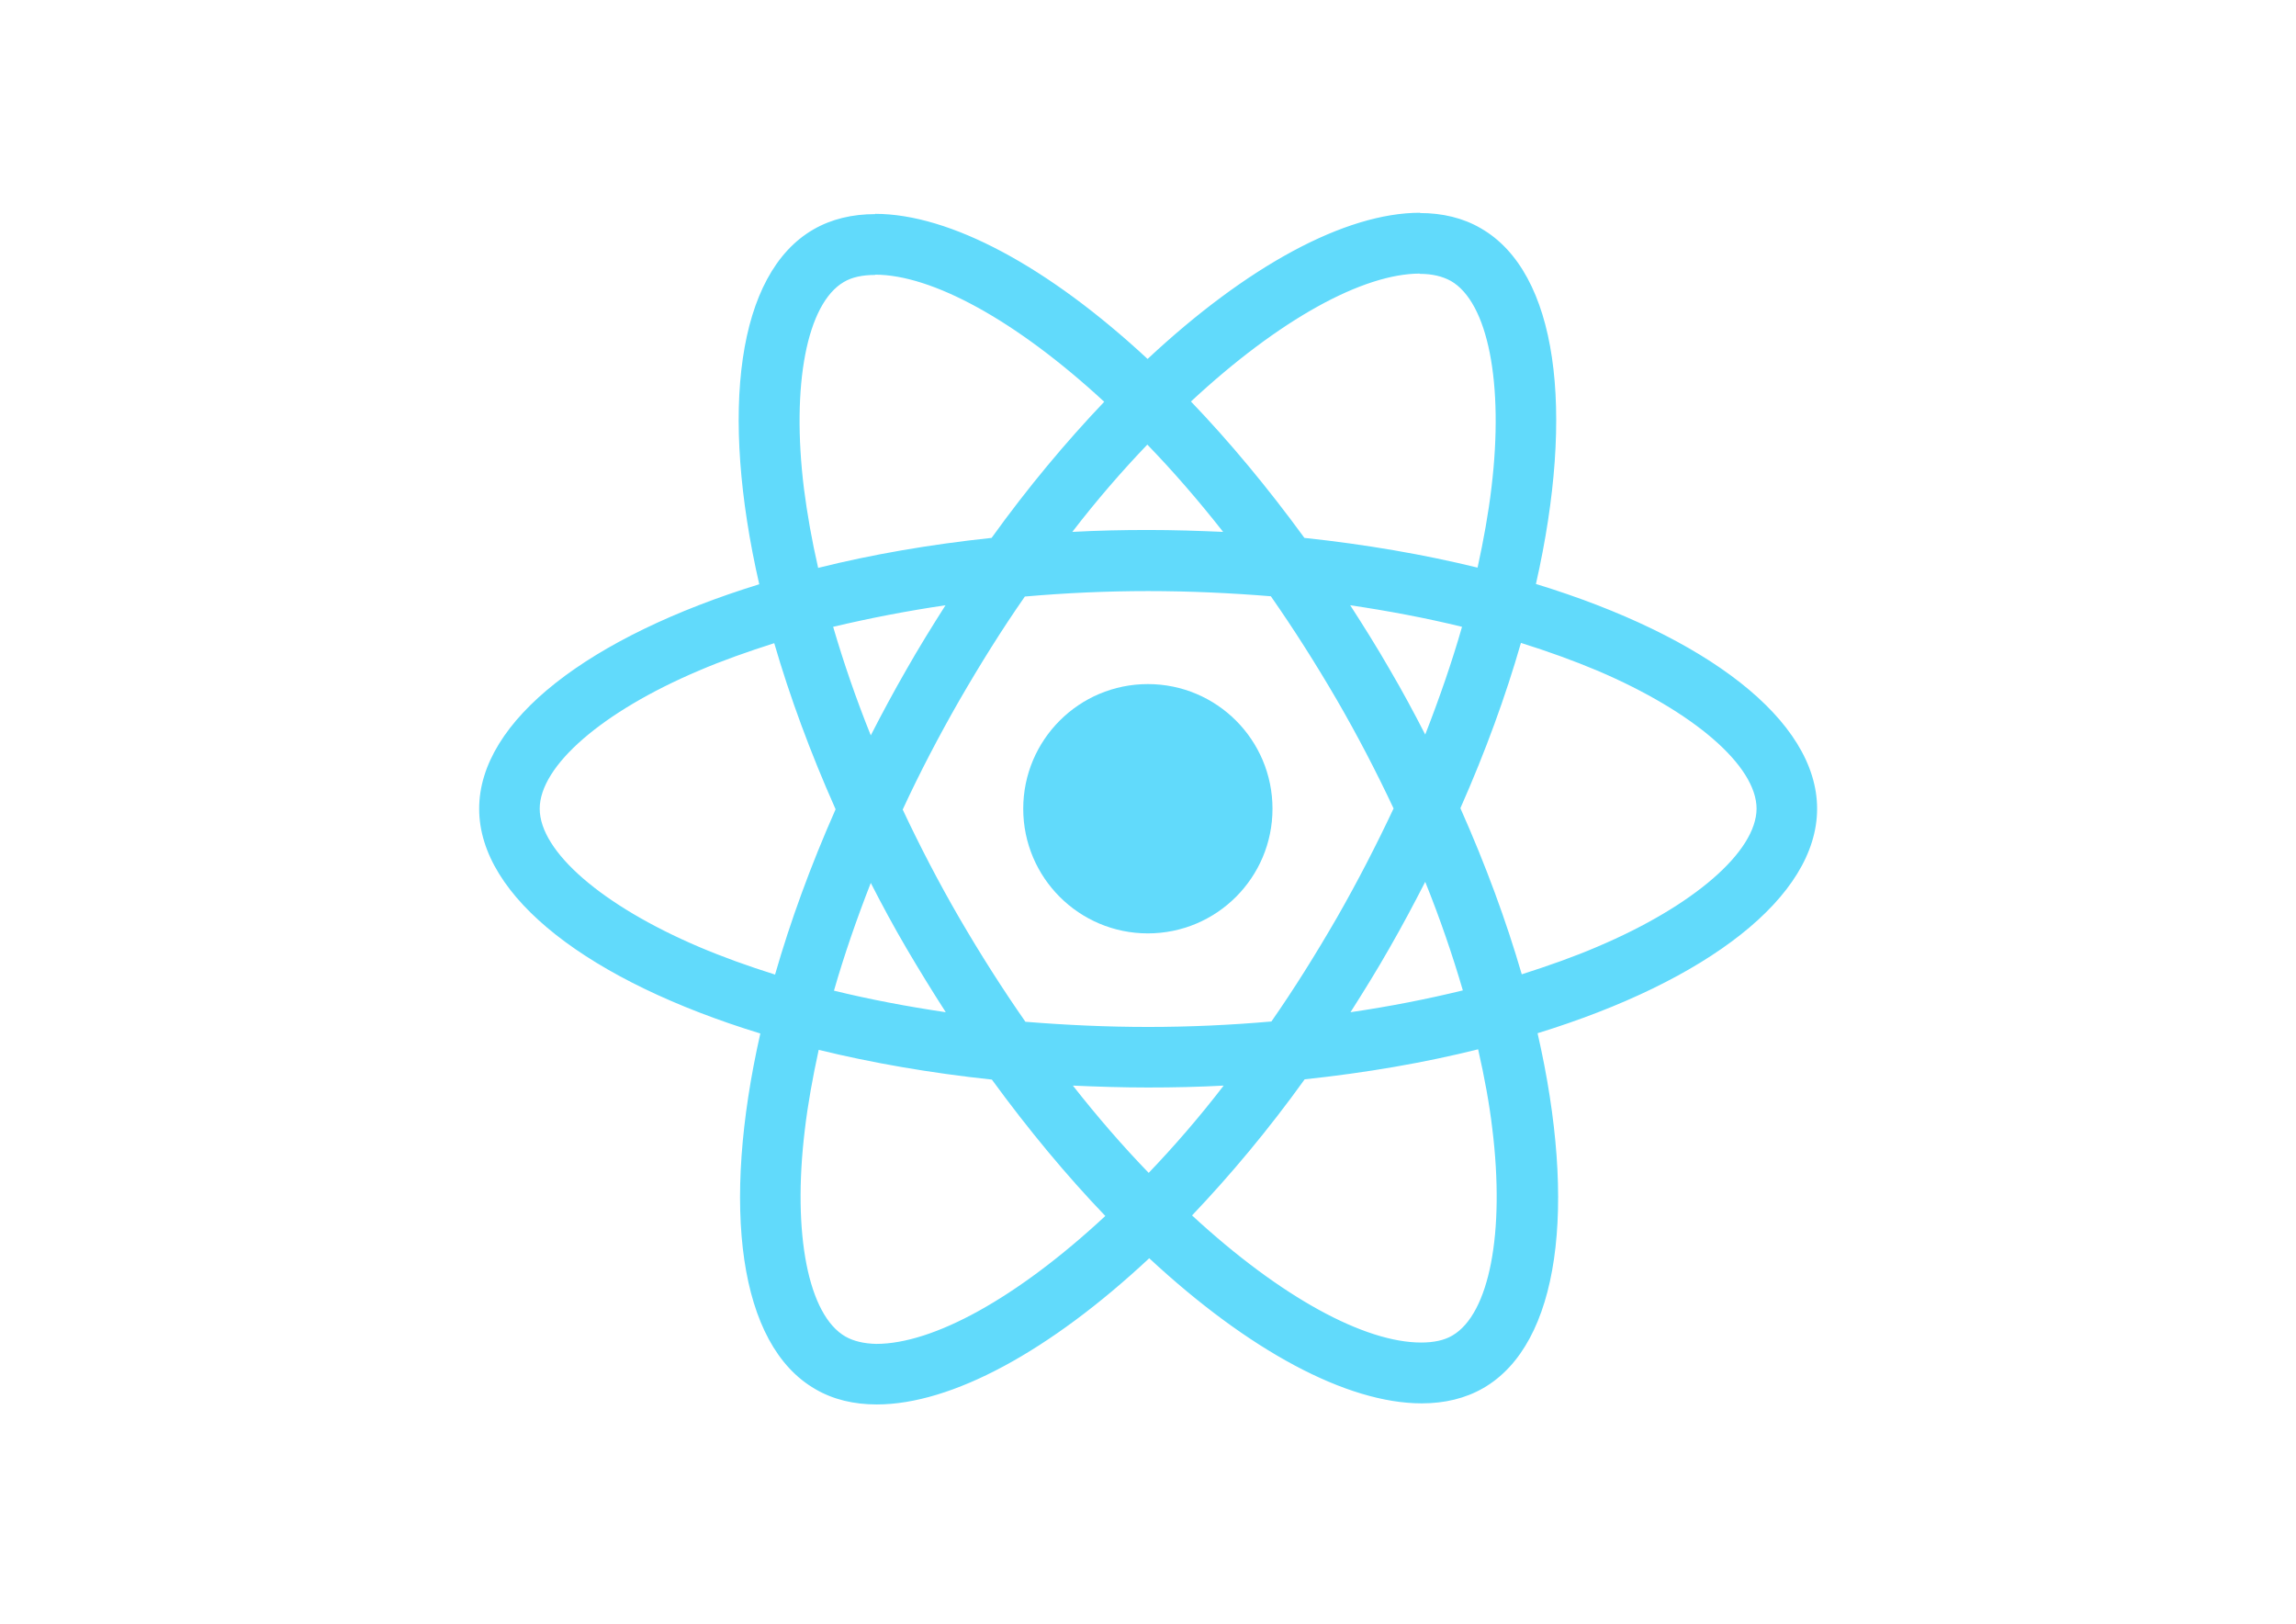
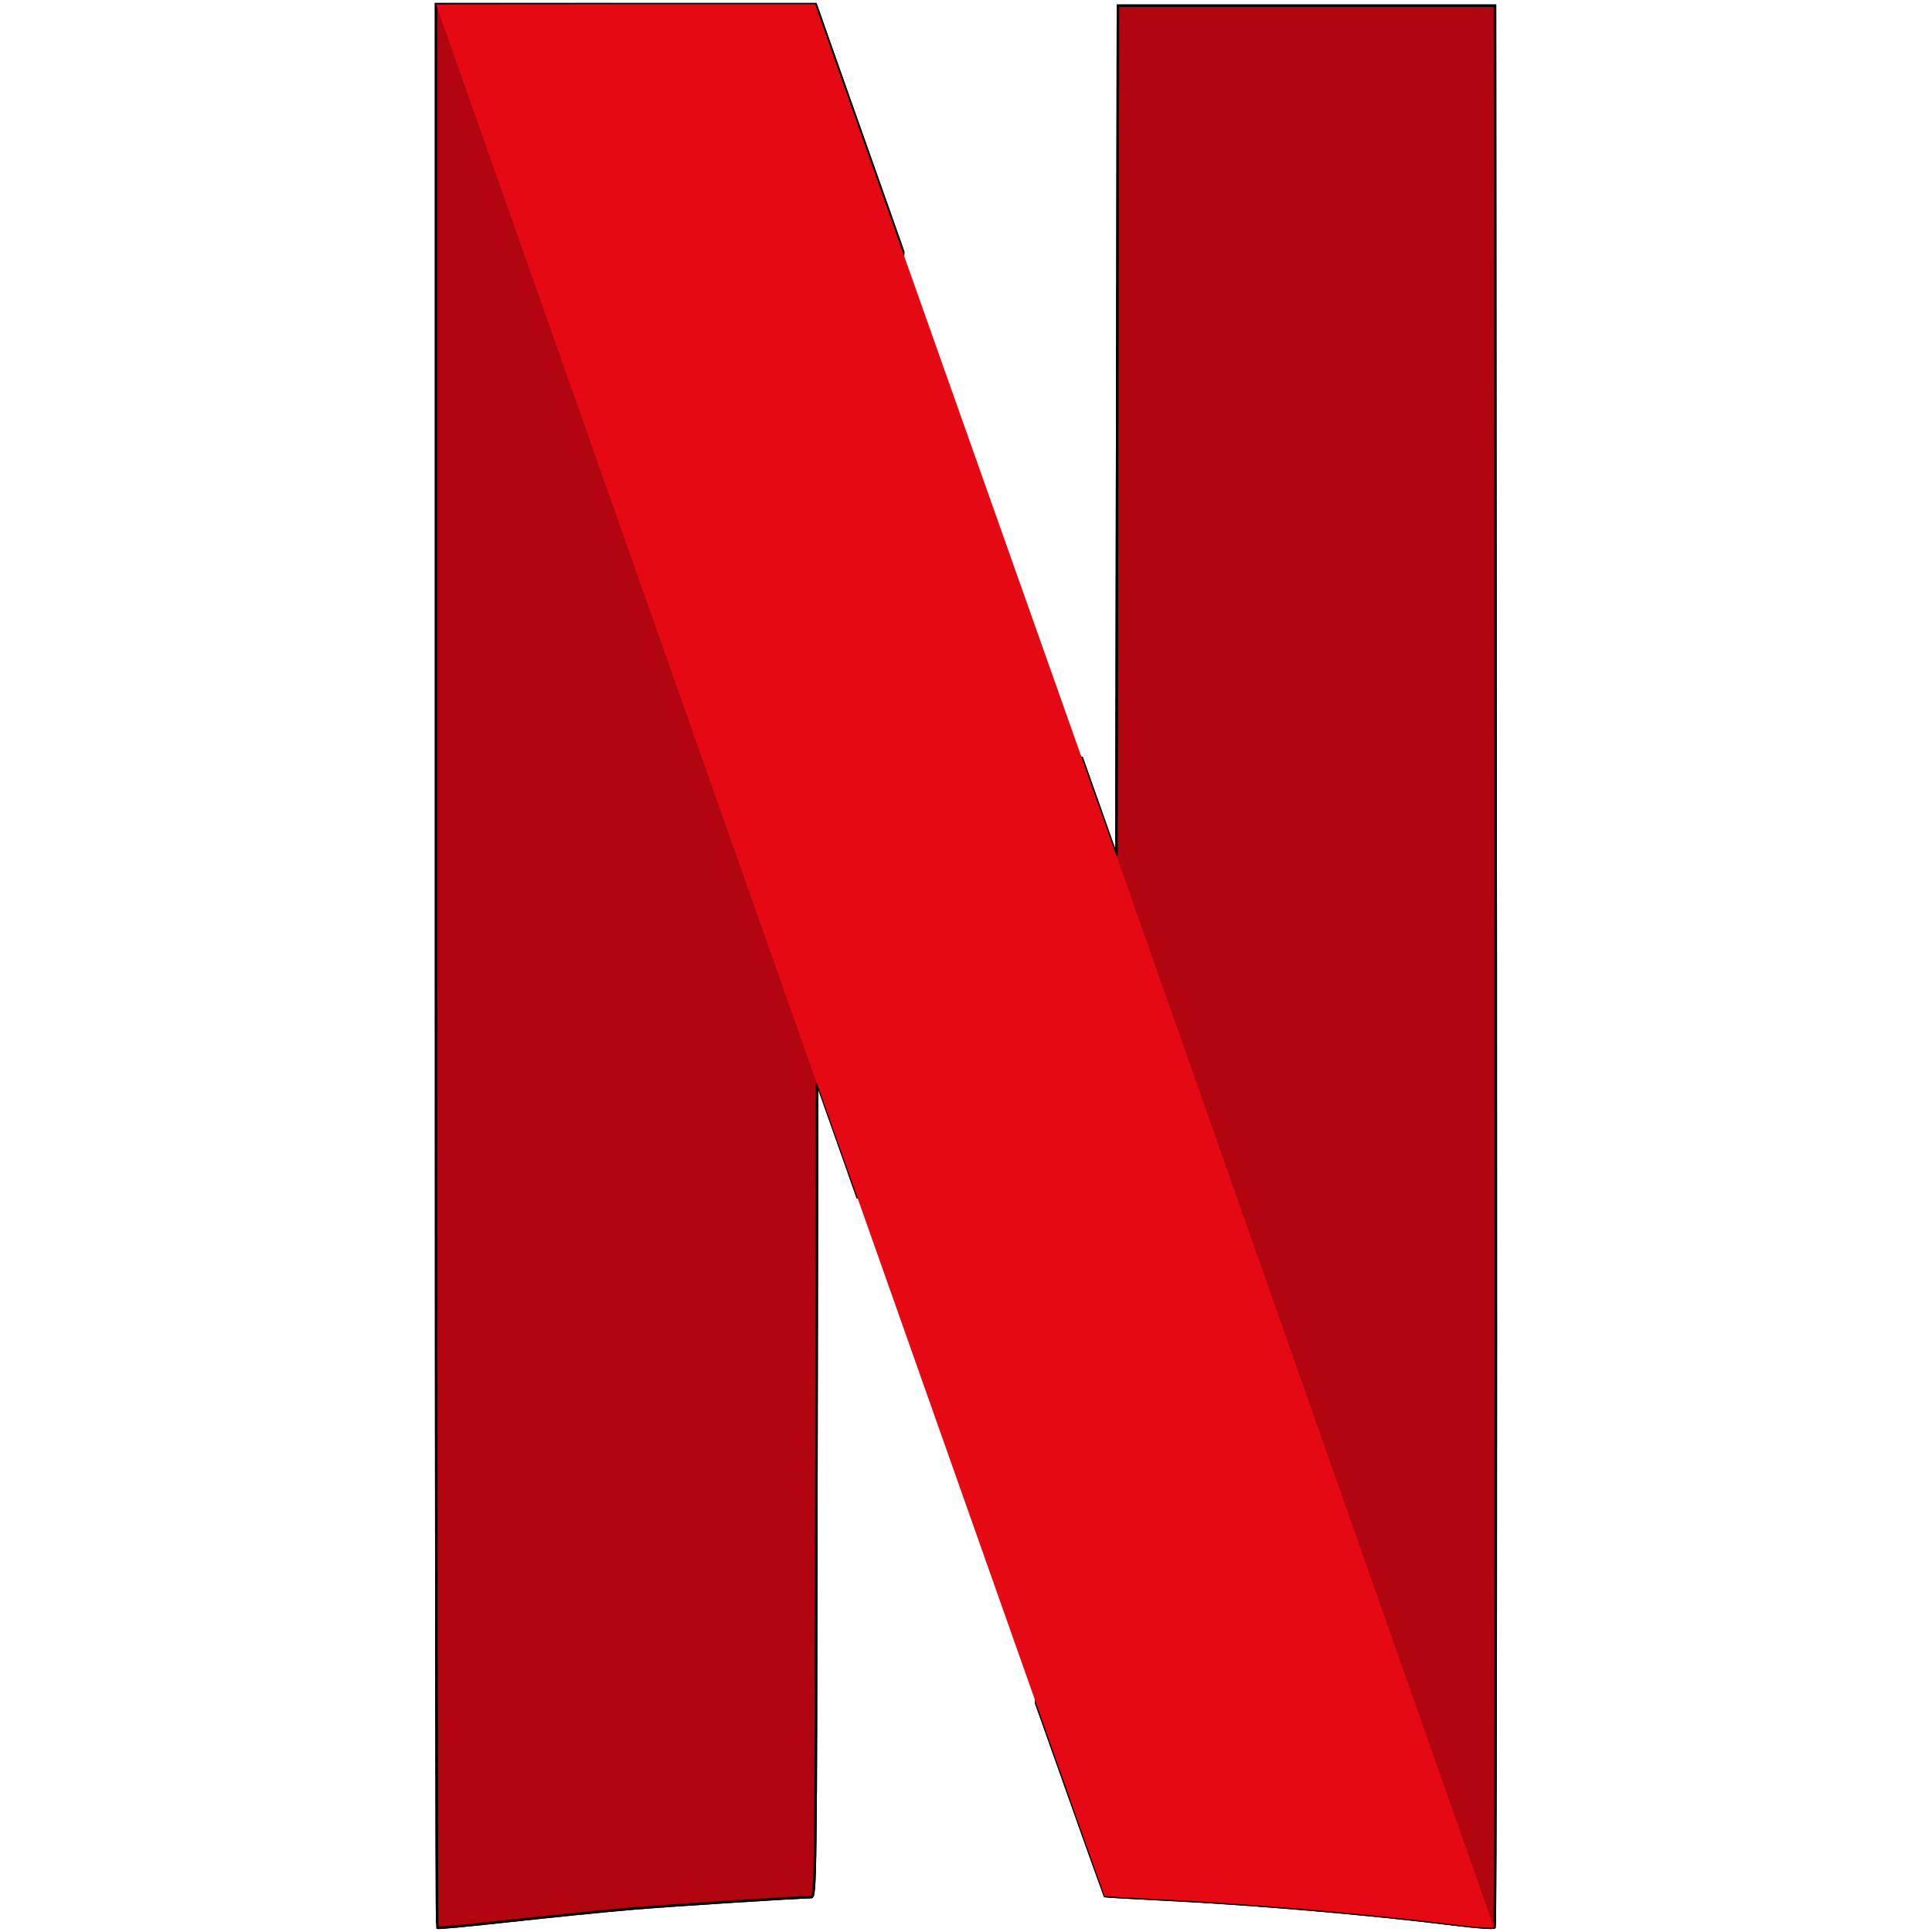
- <svg xmlns="http://www.w3.org/2000/svg" viewBox="0 0 841.9 595.3">
-   <g fill="#61DAFB">
-     <path d="M666.3 296.5c0-32.5-40.7-63.3-103.1-82.4 14.4-63.6 8-114.2-20.2-130.4-6.5-3.8-14.1-5.6-22.4-5.6v22.3c4.6 0 8.3.9 11.4 2.6 13.6 7.8 19.5 37.5 14.9 75.7-1.1 9.4-2.9 19.3-5.1 29.4-19.6-4.8-41-8.5-63.5-10.9-13.5-18.5-27.5-35.3-41.6-50 32.6-30.3 63.2-46.9 84-46.9V78c-27.5 0-63.5 19.6-99.9 53.6-36.4-33.8-72.4-53.2-99.9-53.2v22.3c20.7 0 51.4 16.5 84 46.6-14 14.7-28 31.4-41.3 49.9-22.6 2.4-44 6.1-63.6 11-2.3-10-4-19.7-5.2-29-4.7-38.2 1.1-67.9 14.6-75.8 3-1.8 6.9-2.6 11.5-2.6V78.5c-8.4 0-16 1.8-22.6 5.6-28.1 16.2-34.4 66.7-19.9 130.1-62.2 19.2-102.7 49.9-102.7 82.3 0 32.5 40.7 63.3 103.1 82.4-14.4 63.6-8 114.2 20.2 130.4 6.5 3.8 14.1 5.6 22.5 5.6 27.5 0 63.5-19.6 99.9-53.6 36.4 33.8 72.4 53.2 99.9 53.2 8.4 0 16-1.8 22.6-5.6 28.1-16.2 34.4-66.7 19.9-130.1 62-19.1 102.5-49.9 102.5-82.3zm-130.2-66.7c-3.7 12.9-8.3 26.2-13.5 39.5-4.1-8-8.4-16-13.1-24-4.6-8-9.5-15.8-14.4-23.4 14.2 2.1 27.9 4.7 41 7.9zm-45.8 106.5c-7.8 13.5-15.8 26.3-24.1 38.2-14.9 1.3-30 2-45.2 2-15.1 0-30.2-.7-45-1.9-8.3-11.9-16.4-24.6-24.2-38-7.6-13.1-14.5-26.4-20.8-39.8 6.2-13.4 13.2-26.8 20.7-39.9 7.8-13.5 15.8-26.3 24.1-38.2 14.9-1.3 30-2 45.2-2 15.1 0 30.2.7 45 1.9 8.3 11.9 16.4 24.6 24.2 38 7.6 13.1 14.5 26.4 20.8 39.8-6.3 13.4-13.2 26.8-20.7 39.9zm32.3-13c5.4 13.4 10 26.8 13.8 39.8-13.1 3.2-26.9 5.9-41.2 8 4.9-7.7 9.8-15.6 14.4-23.7 4.6-8 8.9-16.1 13-24.1zM421.2 430c-9.3-9.6-18.6-20.3-27.8-32 9 .4 18.2.7 27.5.7 9.4 0 18.7-.2 27.8-.7-9 11.7-18.3 22.4-27.5 32zm-74.4-58.9c-14.2-2.1-27.9-4.7-41-7.9 3.7-12.9 8.3-26.2 13.5-39.5 4.1 8 8.4 16 13.1 24 4.7 8 9.5 15.8 14.4 23.4zM420.7 163c9.3 9.6 18.6 20.3 27.8 32-9-.4-18.2-.7-27.5-.7-9.4 0-18.7.2-27.8.7 9-11.7 18.3-22.4 27.5-32zm-74 58.9c-4.9 7.7-9.8 15.6-14.4 23.7-4.6 8-8.9 16-13 24-5.4-13.4-10-26.8-13.8-39.8 13.1-3.1 26.9-5.8 41.2-7.9zm-90.5 125.2c-35.4-15.1-58.3-34.9-58.3-50.6 0-15.7 22.9-35.6 58.3-50.6 8.6-3.7 18-7 27.7-10.1 5.7 19.6 13.2 40 22.5 60.9-9.2 20.8-16.6 41.1-22.2 60.6-9.9-3.1-19.3-6.5-28-10.2zM310 490c-13.6-7.8-19.5-37.5-14.9-75.7 1.1-9.4 2.9-19.3 5.1-29.4 19.6 4.8 41 8.5 63.5 10.9 13.5 18.5 27.5 35.3 41.6 50-32.6 30.3-63.2 46.9-84 46.9-4.5-.1-8.3-1-11.3-2.7zm237.2-76.2c4.7 38.2-1.1 67.9-14.6 75.8-3 1.8-6.9 2.6-11.5 2.6-20.7 0-51.4-16.5-84-46.6 14-14.7 28-31.4 41.3-49.9 22.6-2.4 44-6.1 63.6-11 2.3 10.1 4.1 19.8 5.2 29.1zm38.5-66.7c-8.6 3.7-18 7-27.7 10.1-5.7-19.6-13.2-40-22.5-60.9 9.2-20.8 16.6-41.1 22.2-60.6 9.9 3.1 19.3 6.5 28.1 10.2 35.4 15.1 58.3 34.9 58.3 50.6-.1 15.7-23 35.6-58.4 50.6zM320.8 78.4z" />
-     <circle cx="420.9" cy="296.5" r="45.7" />
-     <path d="M520.5 78.1z" />
+ <svg xmlns="http://www.w3.org/2000/svg" width="800px" height="800px" viewBox="-49.6 0 222 222" id="svg2">
+   <style>.st0{fill:#b1060f;stroke:#000}.st1{fill:url(#path5719_1_)}.st2{fill:#e50914}</style>
+   <g id="layer1" transform="translate(12.495 6.756)">
+     <g id="g4182">
+       <g id="g5747" transform="translate(81.631 113.771) scale(.29074)">
+         <path id="path4155" class="st0" d="M-52.5-412.3l-.3 168-.3 168-13.8-39v-.1l-17.9 374c17.6 49.6 27 76.1 27.1 76.2.1.1 10.1.7 22.2 1.3 36.6 1.8 82 5.7 116.5 10 8 1 14.8 1.5 15.3 1.1s.6-171.4.5-380.1l-.3-379.4h-149z" />
+         <path id="path4157" class="st0" d="M-322-412.8V-33c0 208.9.2 380 .5 380.3.3.3 13.2-1 28.8-2.7 15.6-1.7 37.1-3.9 47.8-4.8 16.4-1.4 65.6-4.5 71.2-4.6 1.7 0 1.8-8.5 2-160.9l.3-160.9 11.9 33.6c1.8 5.2 2.4 6.8 4.2 11.9l17.9-373.9c-3.8-10.7-1.8-5.1-6.1-17.3-14.6-41.3-27-76.2-27.5-77.8l-1-2.8h-150z" />
+         <path id="path5715" class="st0" d="M-52.5-412.3l-.3 168-.3 168-13.8-39v-.1l-17.9 374c17.6 49.6 27 76.1 27.1 76.2.1.1 10.1.7 22.2 1.3 36.6 1.8 82 5.7 116.5 10 8 1 14.8 1.5 15.3 1.1s.6-171.4.5-380.1l-.3-379.4h-149z" />
+         <path id="path5717" class="st0" d="M-322-412.8V-33c0 208.9.2 380 .5 380.3.3.3 13.2-1 28.8-2.7 15.6-1.7 37.1-3.9 47.8-4.8 16.4-1.4 65.6-4.5 71.2-4.6 1.7 0 1.8-8.5 2-160.9l.3-160.9 11.9 33.6c1.8 5.2 2.4 6.8 4.2 11.9l17.9-373.9c-3.8-10.7-1.8-5.1-6.1-17.3-14.6-41.3-27-76.2-27.5-77.8l-1-2.8h-150z" />
+         <radialGradient id="path5719_1_" cx="18038.016" cy="-146.44" r="368.717" gradientTransform="matrix(.07072 -.02449 -.897 -2.5906 -1526.665 25.194)" gradientUnits="userSpaceOnUse">
+           <stop offset="0" />
+           <stop offset="1" stop-opacity="0" />
+         </radialGradient>
+         <path id="path5719" class="st1" d="M-322-412.8v213.2l150.2 398.4c0-9.1 0-14.1.1-24.5l.3-160.9 11.9 33.6C-93.5 234.2-58 334.6-57.8 334.8c.1.1 10.1.7 22.2 1.3 36.6 1.8 82 5.7 116.5 10 8 1 14.8 1.5 15.3 1.1.3-.3.5-84.1.5-202.4L-52.7-285l-.1 40.7-.3 168-13.8-39c-13.5-38.1-22.5-63.6-76.8-217-14.6-41.3-27-76.2-27.5-77.8l-1-2.8H-322v.1z" />
+         <path id="path5721" class="st2" d="M-322-412.8l150.5 426.5v-.2l11.9 33.6C-93.5 234.2-58 334.6-57.8 334.8c.1.1 10.1.7 22.2 1.3 36.6 1.8 82 5.7 116.5 10 7.9 1 14.8 1.5 15.2 1.1L-53.1-76.4v.1l-13.8-39c-13.5-38.1-22.5-63.6-76.8-217-14.6-41.3-27-76.2-27.5-77.8l-1-2.8h-74.9l-74.9.1z" />
+       </g>
+     </g>
  </g>
</svg>
